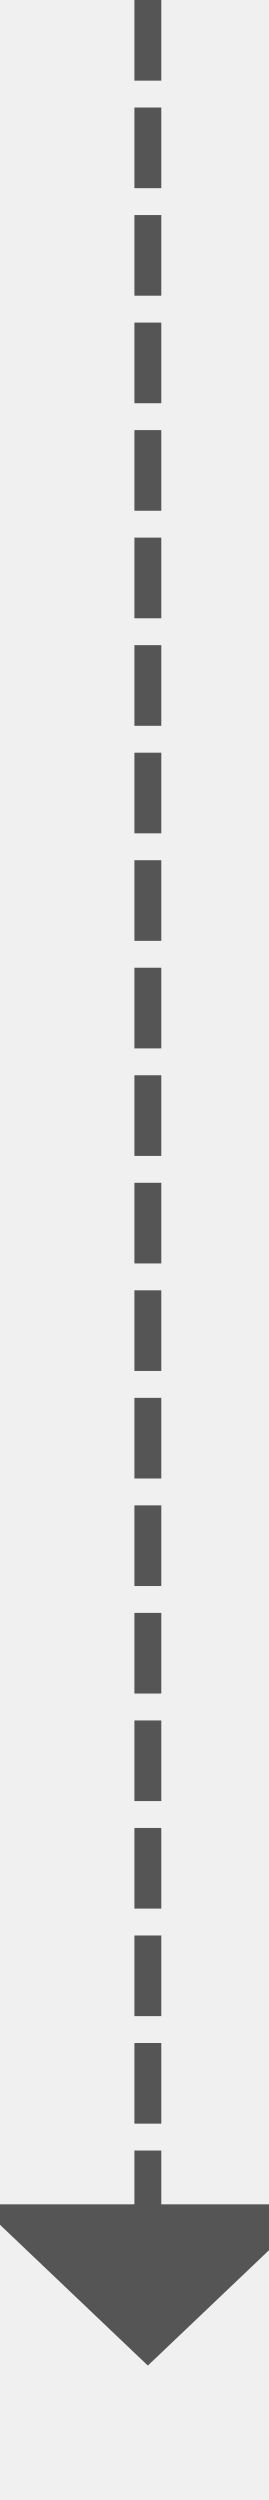
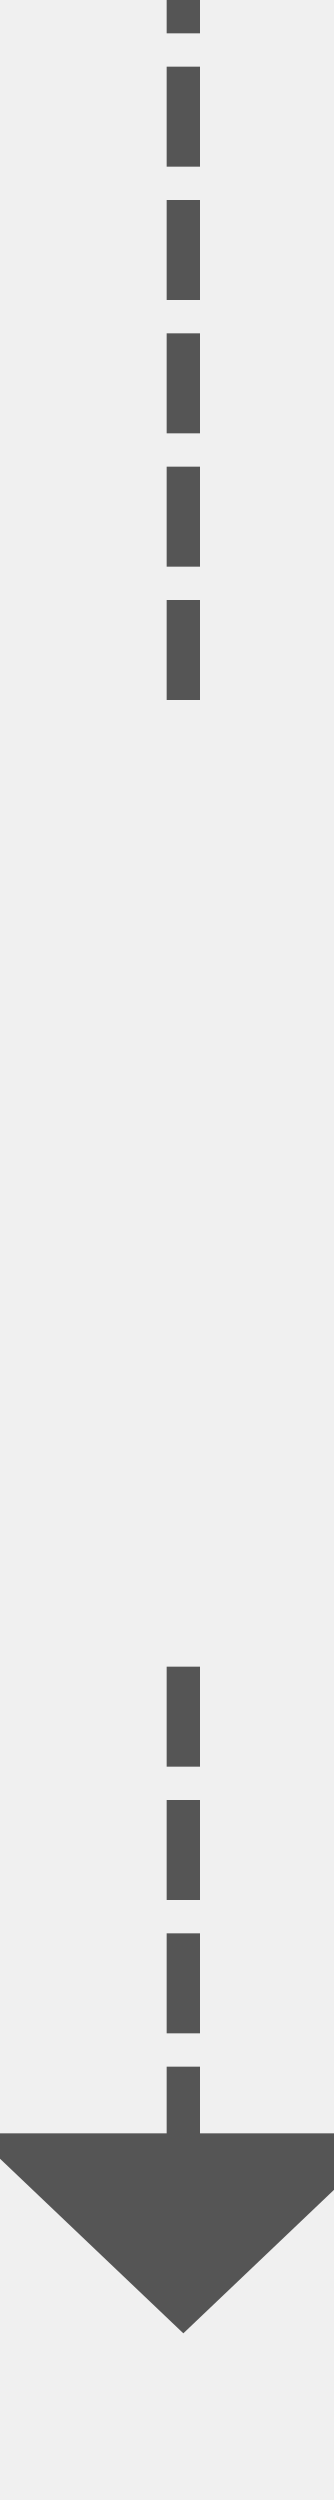
- <svg xmlns="http://www.w3.org/2000/svg" version="1.1" width="10px" height="93px" preserveAspectRatio="xMidYMin meet" viewBox="486 927  8 93">
-   <path d="M 490.5 927  L 490.5 1010  " stroke-width="1" stroke-dasharray="3,1" stroke="#555555" fill="none" />
-   <path d="M 484.2 1009  L 490.5 1015  L 496.8 1009  L 484.2 1009  Z " fill-rule="nonzero" fill="#555555" stroke="none" />
+ <svg xmlns="http://www.w3.org/2000/svg" version="1.1" width="10px" height="75px" preserveAspectRatio="xMidYMin meet" viewBox="600 560  8 75">
+   <defs>
+     <mask fill="white" id="clip235">
+       <path d="M 581 581  L 627 581  L 627 610  L 581 610  Z M 581 560  L 627 560  L 627 639  L 581 639  Z " fill-rule="evenodd" />
+     </mask>
+   </defs>
+   <path d="M 604.5 581  L 604.5 560  M 604.5 610  L 604.5 625  " stroke-width="1" stroke-dasharray="3,1" stroke="#555555" fill="none" />
+   <path d="M 598.2 624  L 604.5 630  L 610.8 624  L 598.2 624  Z " fill-rule="nonzero" fill="#555555" stroke="none" mask="url(#clip235)" />
</svg>
